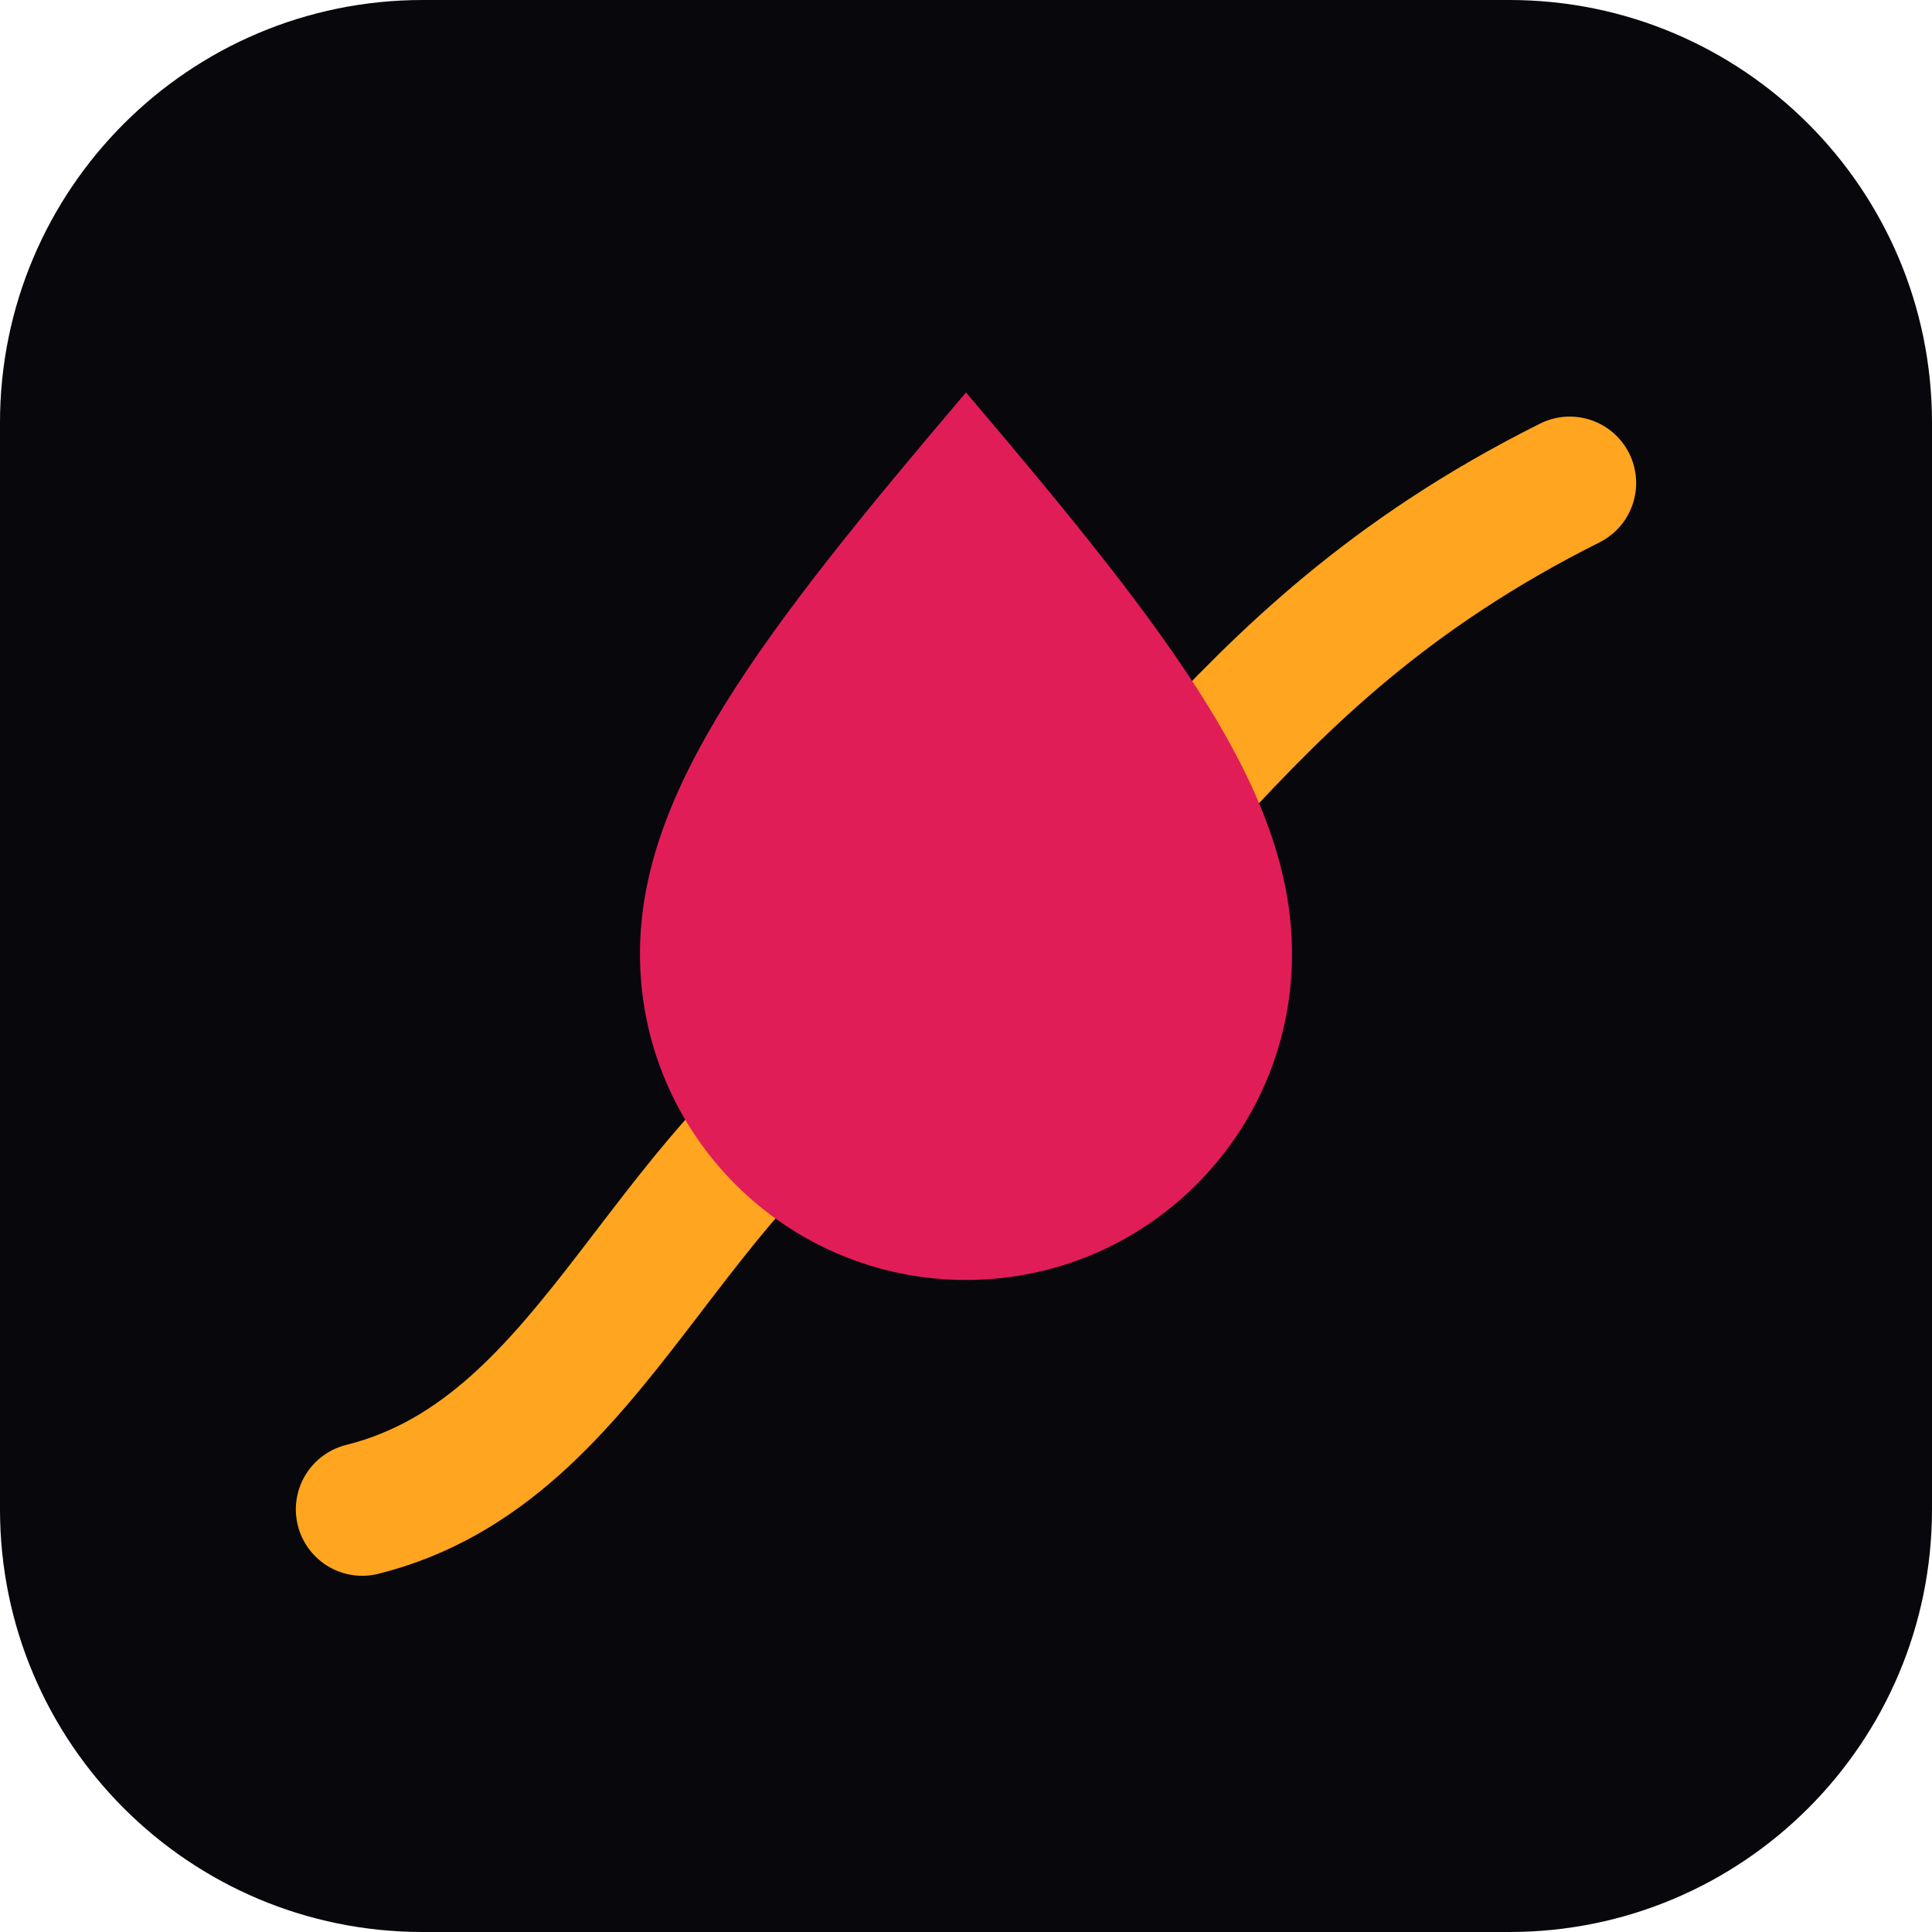
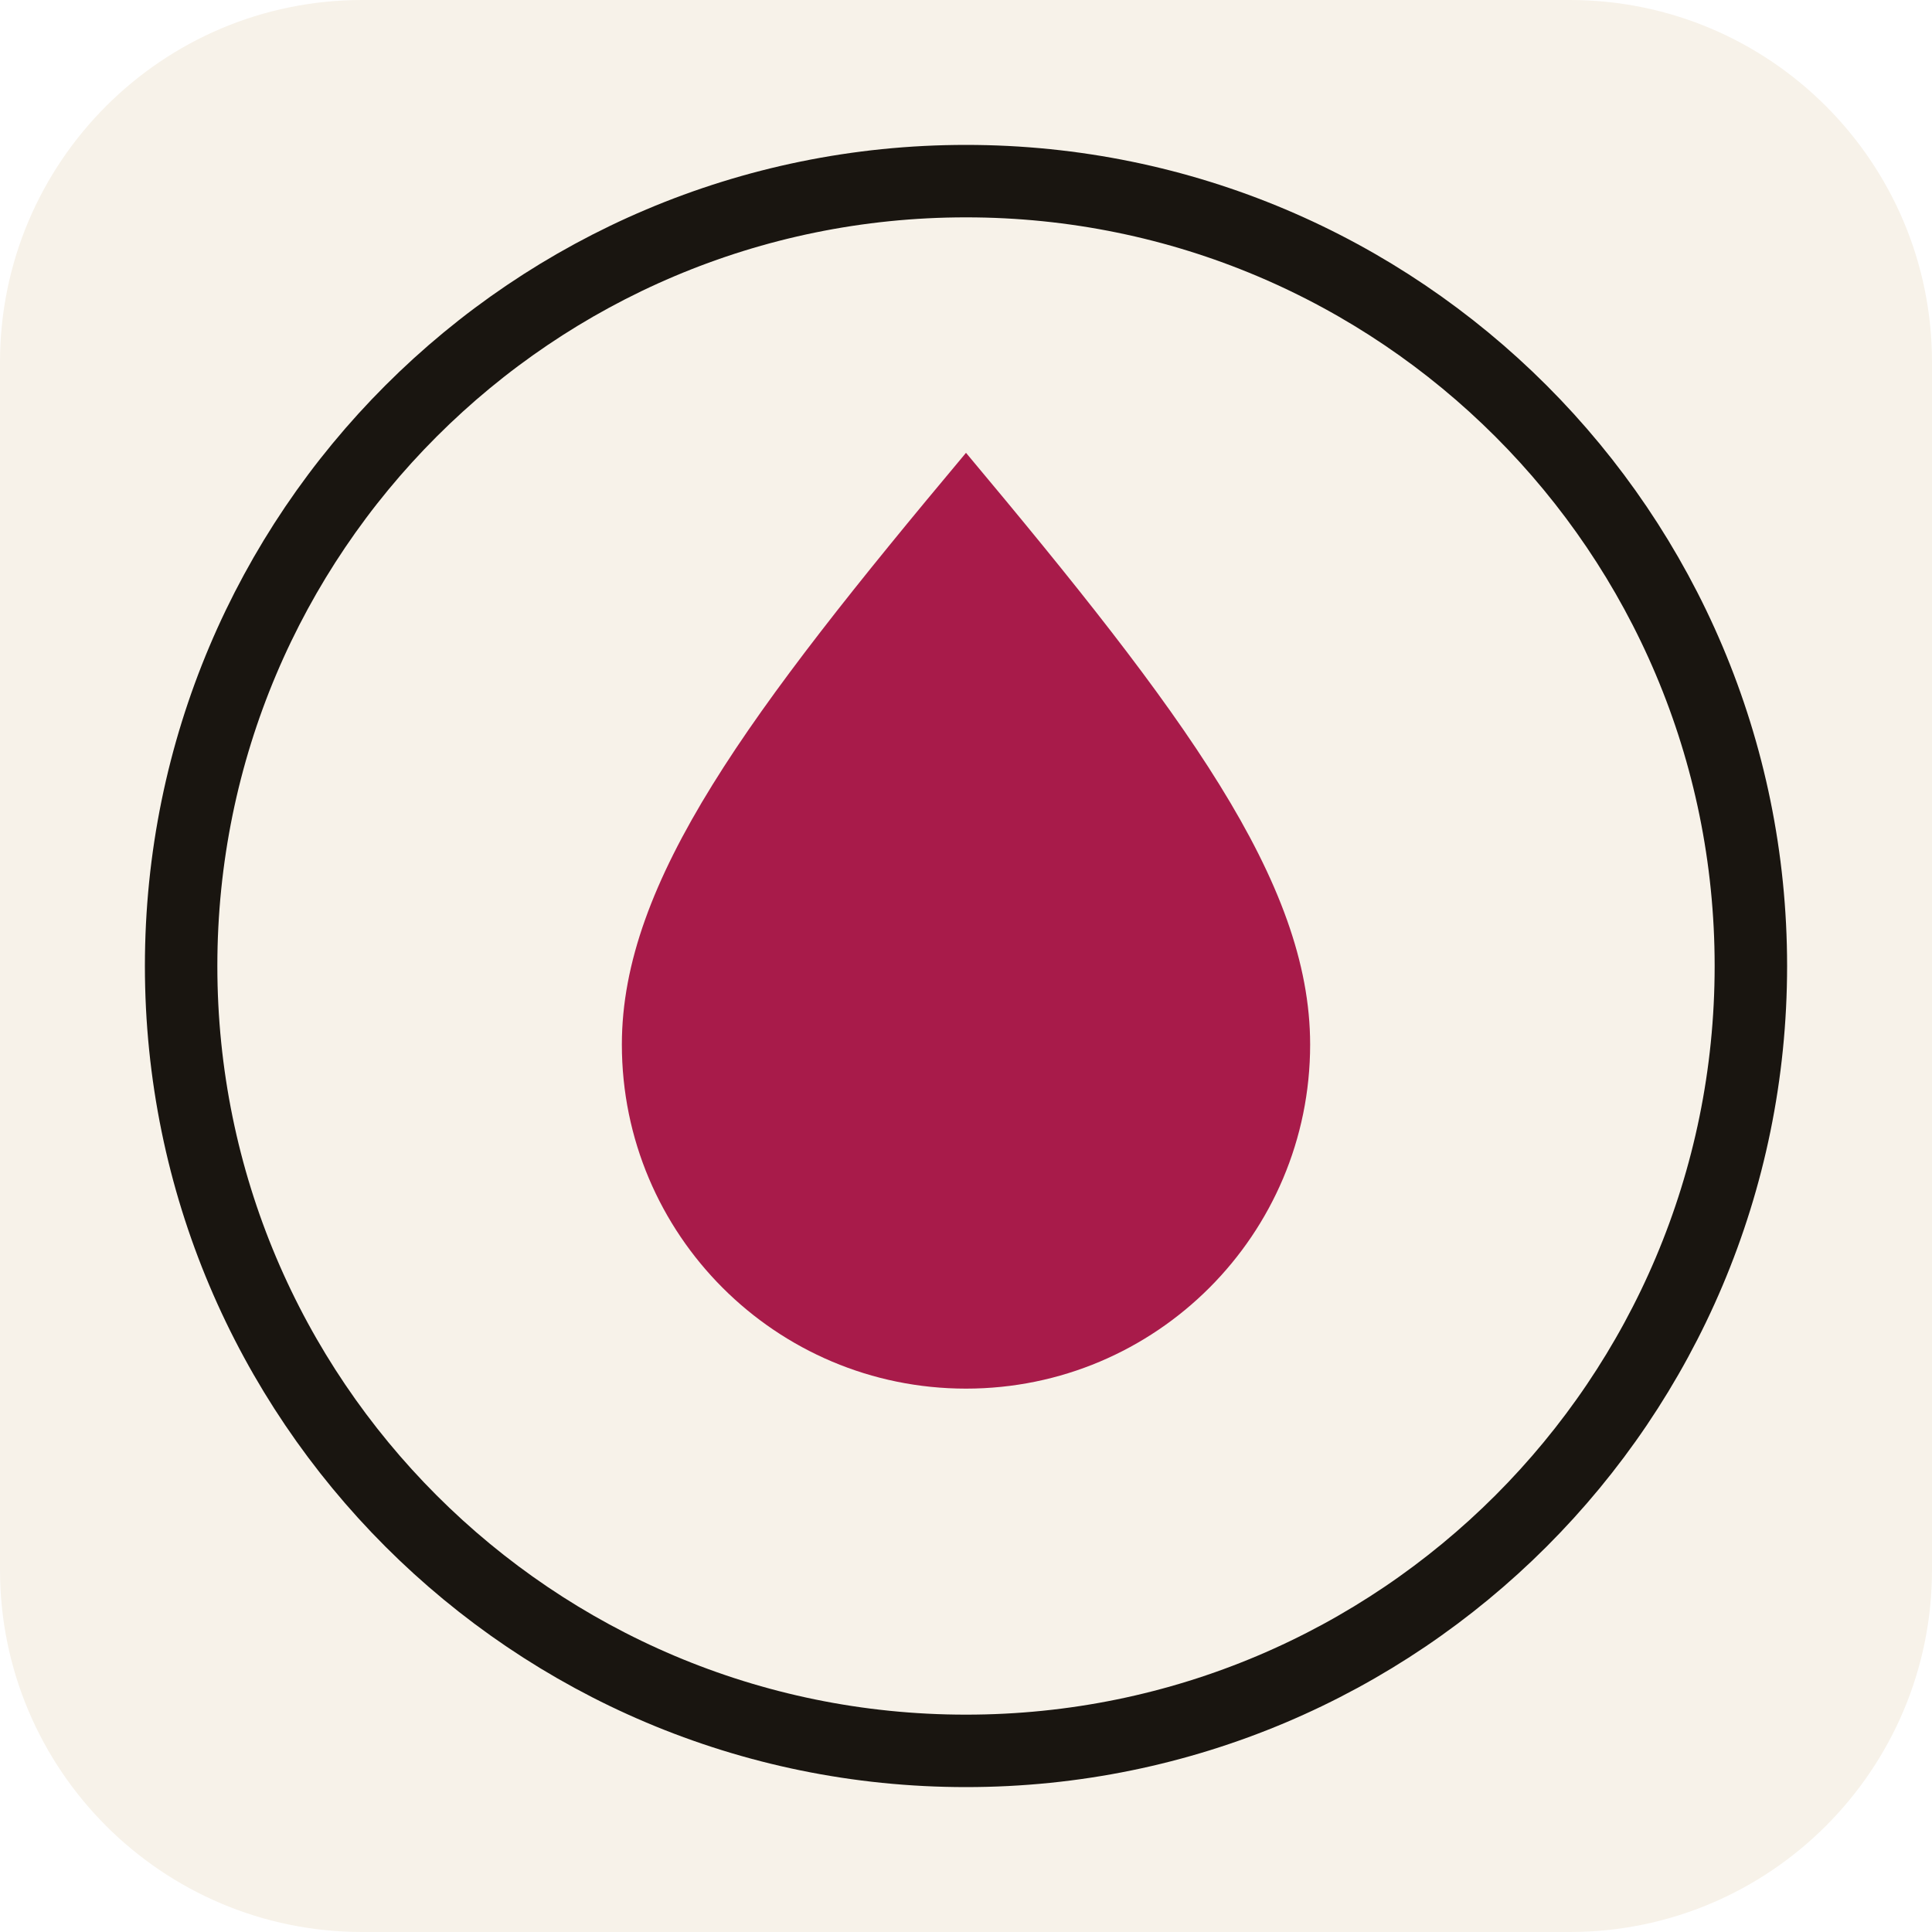
<svg xmlns="http://www.w3.org/2000/svg" viewBox="0 0 32 32">
-   <rect width="32" height="32" rx="7" fill="#08070C" />
-   <path d="M6 25c4-1 5-6 9-8s5-6 11-9" fill="none" stroke="#FFA51F" stroke-width="2.2" stroke-linecap="round" />
-   <path d="M16 6.5c3.4 4 5.4 6.6 5.4 9.3a5.4 5.4 0 1 1-10.8 0c0-2.7 2-5.3 5.4-9.3Z" fill="#E11D57" />
+   <rect width="32" height="32" rx="6" fill="#F7F2E9" />
+   <circle cx="16" cy="16" r="13" fill="none" stroke="#191510" stroke-width="1.2" />
+   <path d="M16 7.5c3.6 4.3 5.7 7.1 5.7 9.8a5.7 5.7 0 0 1-11.4 0c0-2.7 2.1-5.5 5.7-9.8Z" fill="#A81B4A" />
</svg>
